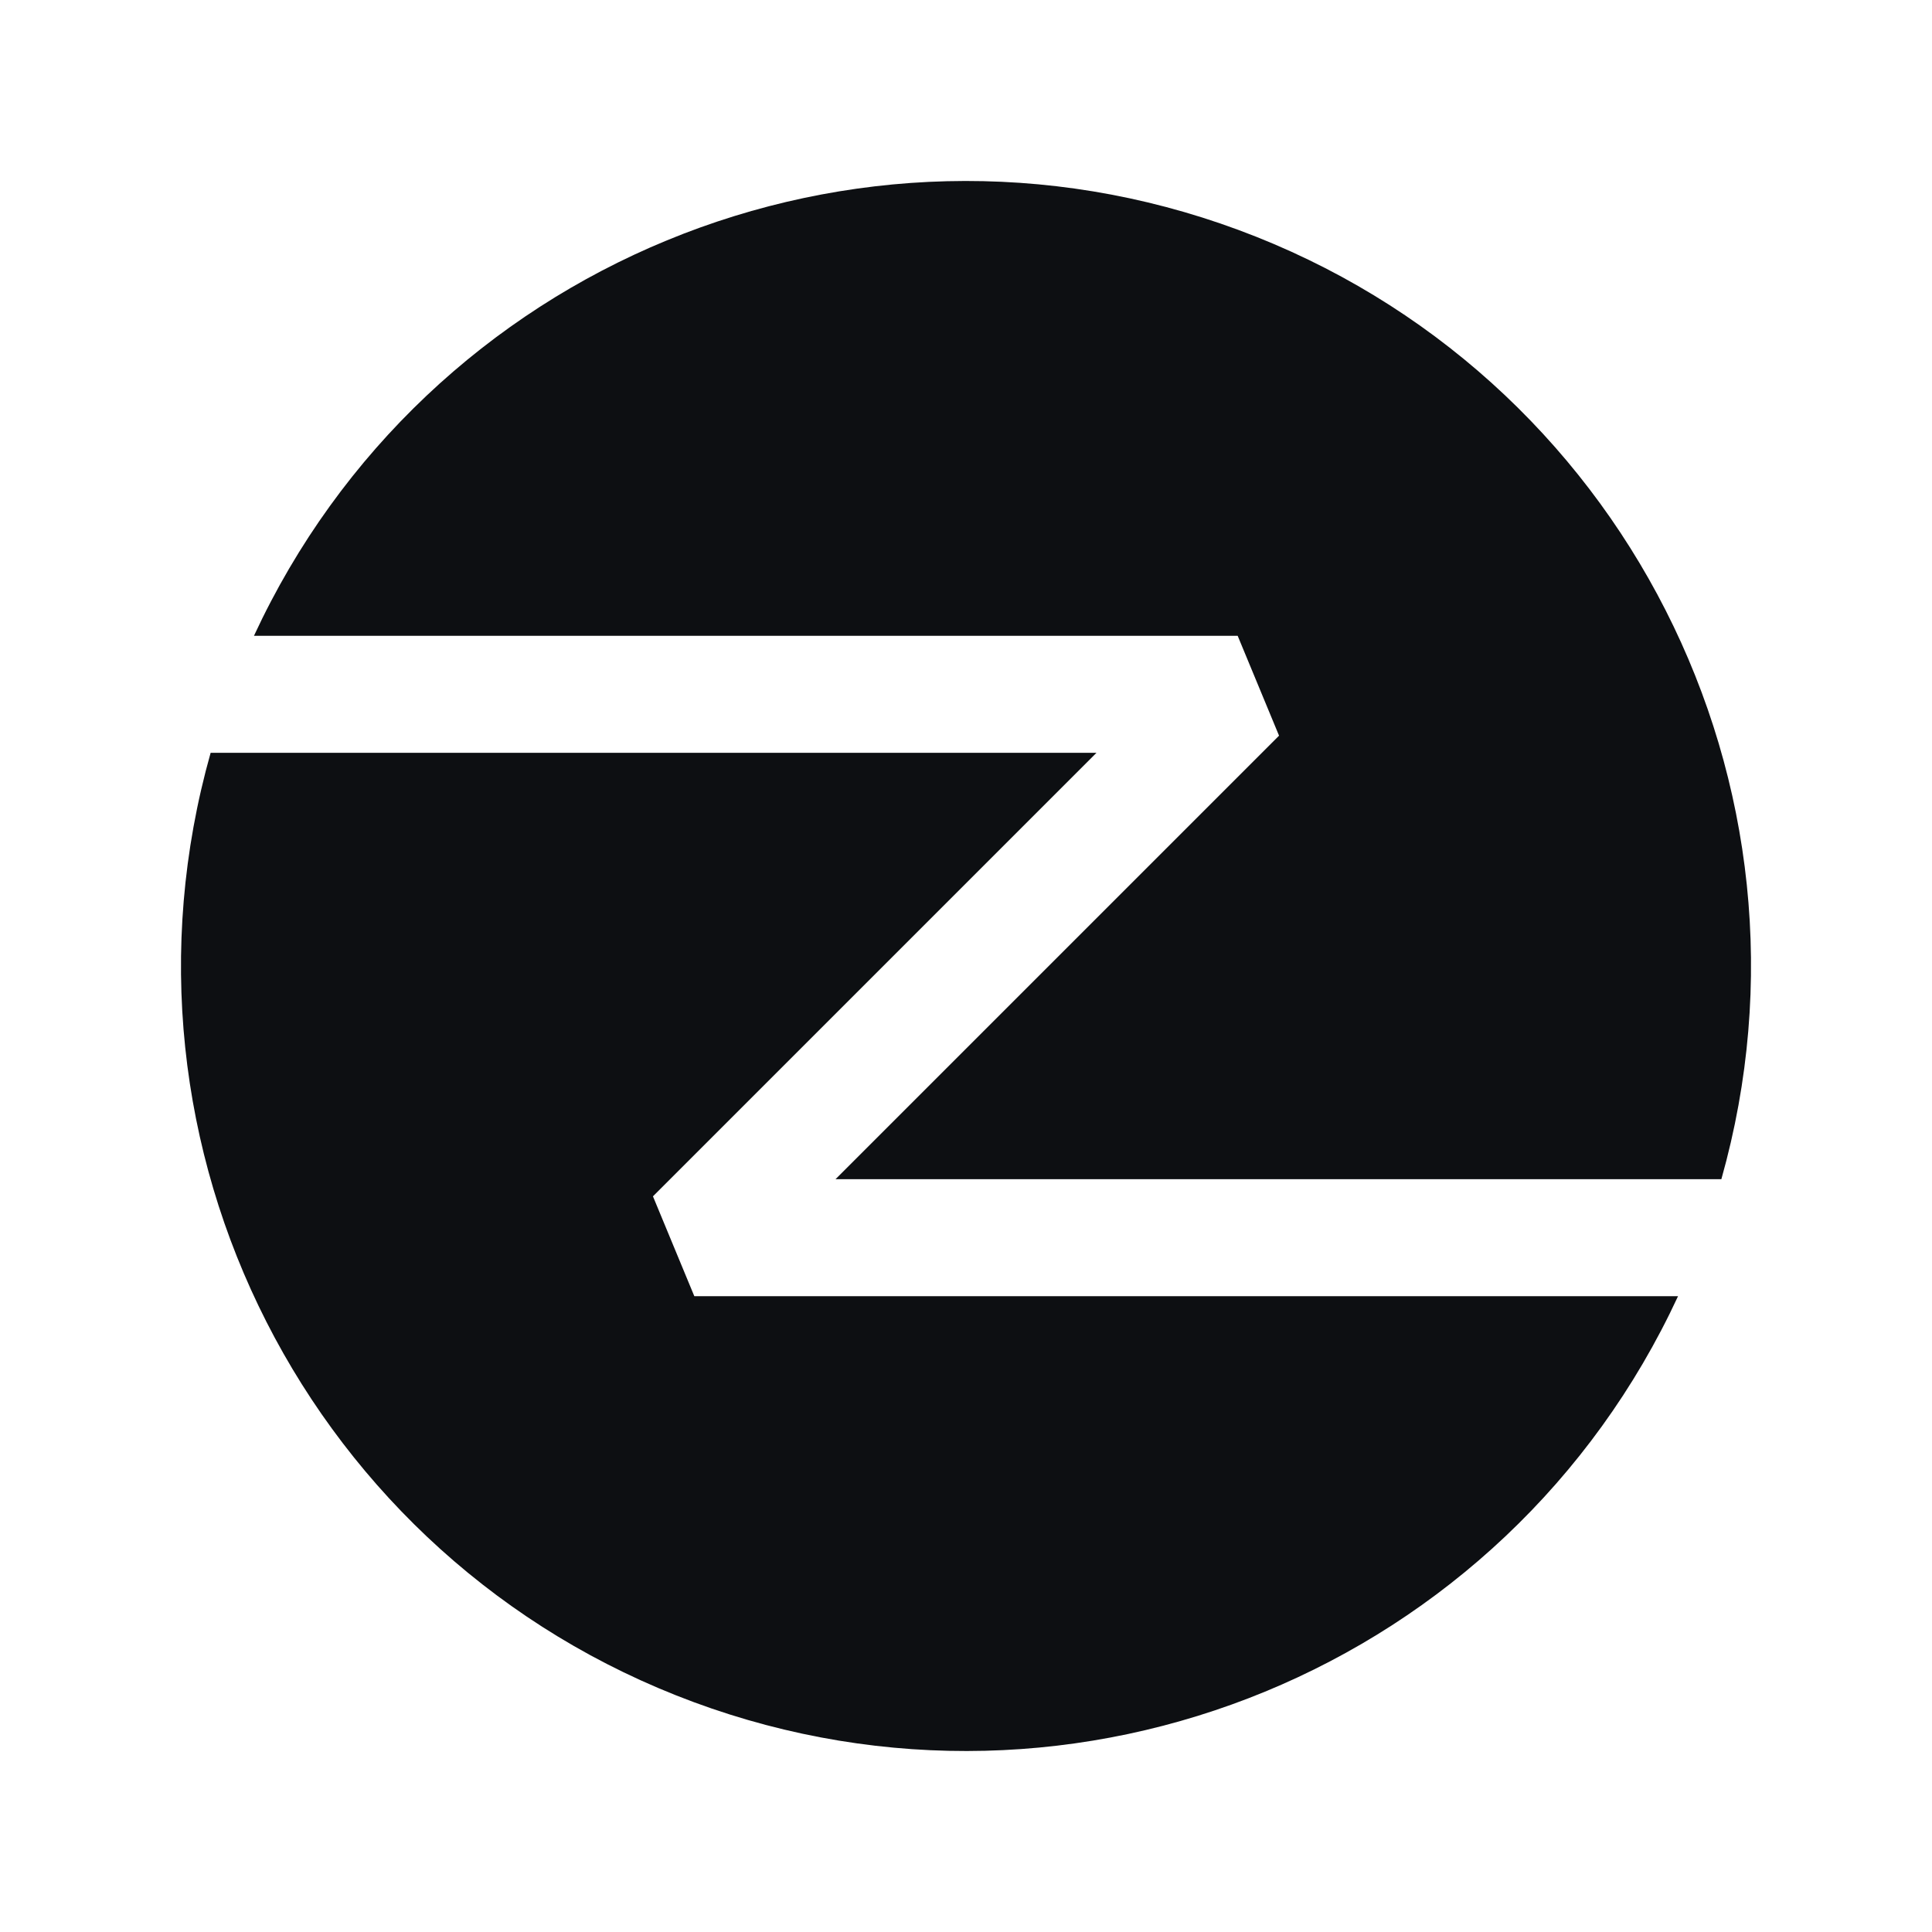
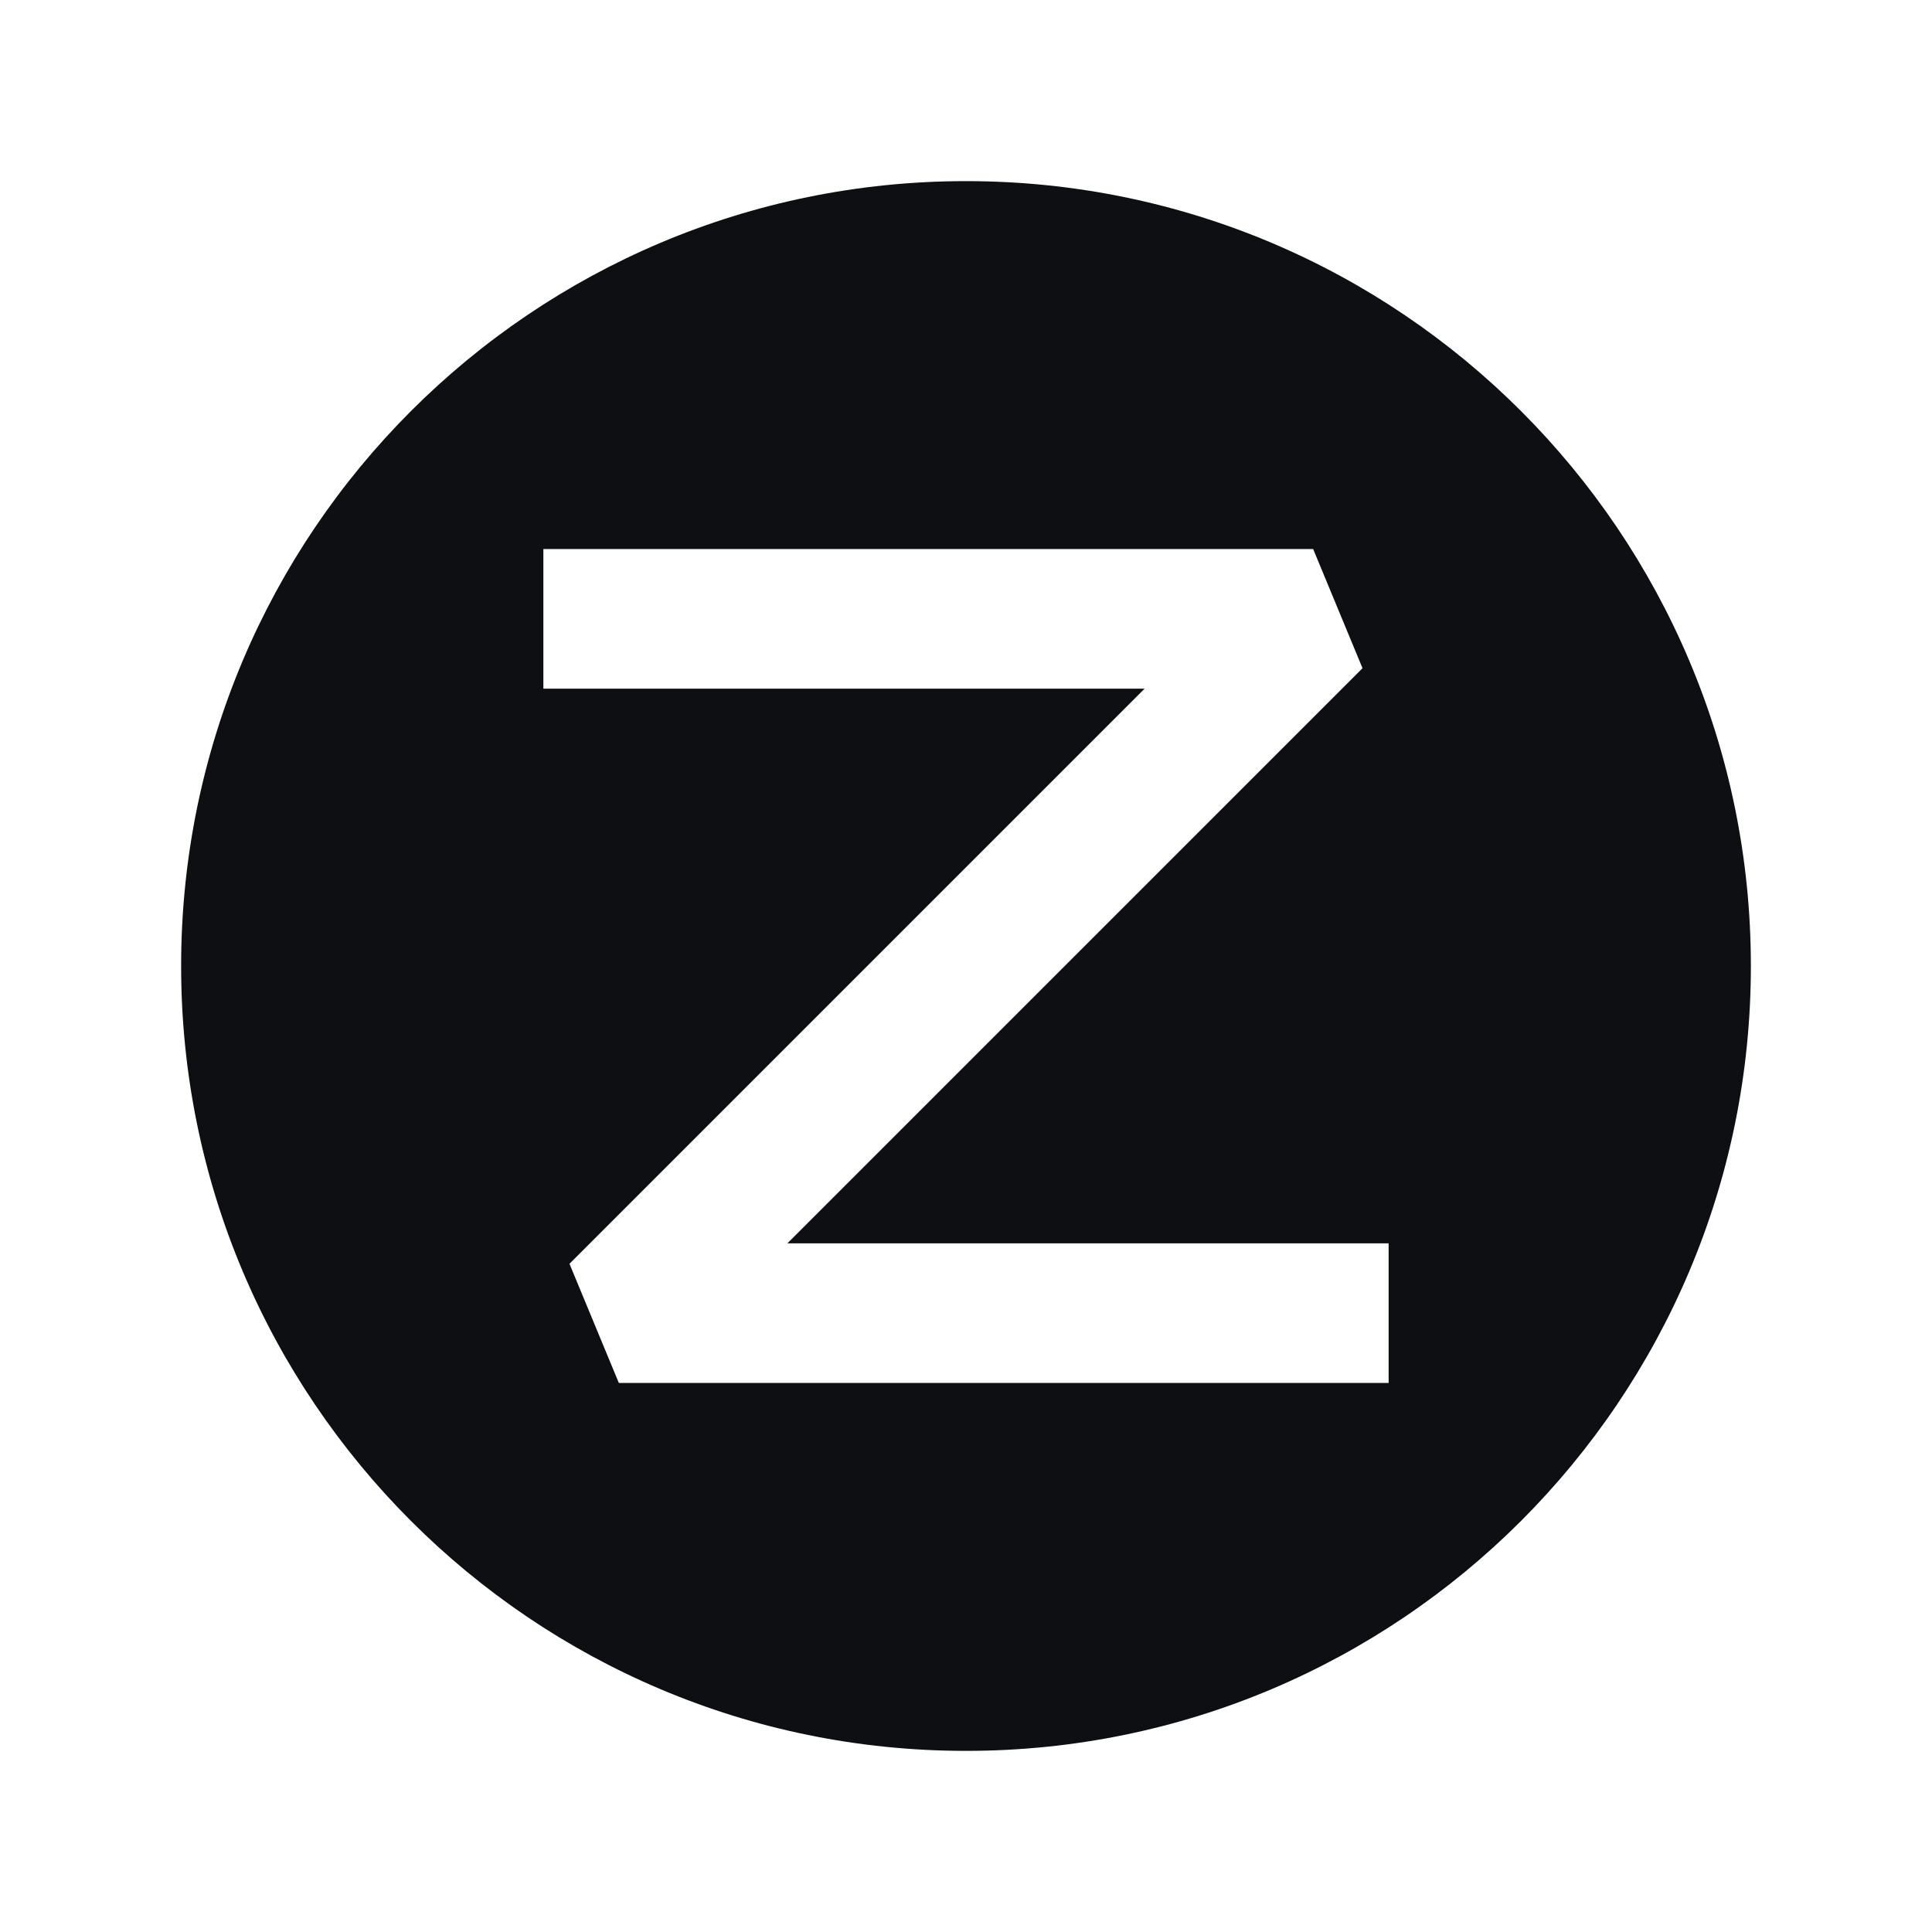
<svg xmlns="http://www.w3.org/2000/svg" viewBox="0 0 512 512" width="512" height="512">
-   <path fill="#0D0F12" d="M67.3 168.5A208 208 0 0 1 456.179 312.5L221.42 312.5L338.96 194.96L328 168.5Z" />
-   <path fill="#0D0F12" d="M444.7 343.5A208 208 0 0 1 55.821 199.5L290.58 199.5L173.04 317.04L184 343.5Z" />
+   <path fill="#0D0F12" fill-rule="evenodd" d="M48 256A208 208 0 1 1 464 256A208 208 0 1 1 48 256ZM144 145.5L348 145.5L361.081 177.081L208.663 329.5L368 329.5L368 366.5L164 366.5L150.919 334.919L303.337 182.5L144 182.5Z" />
</svg>
